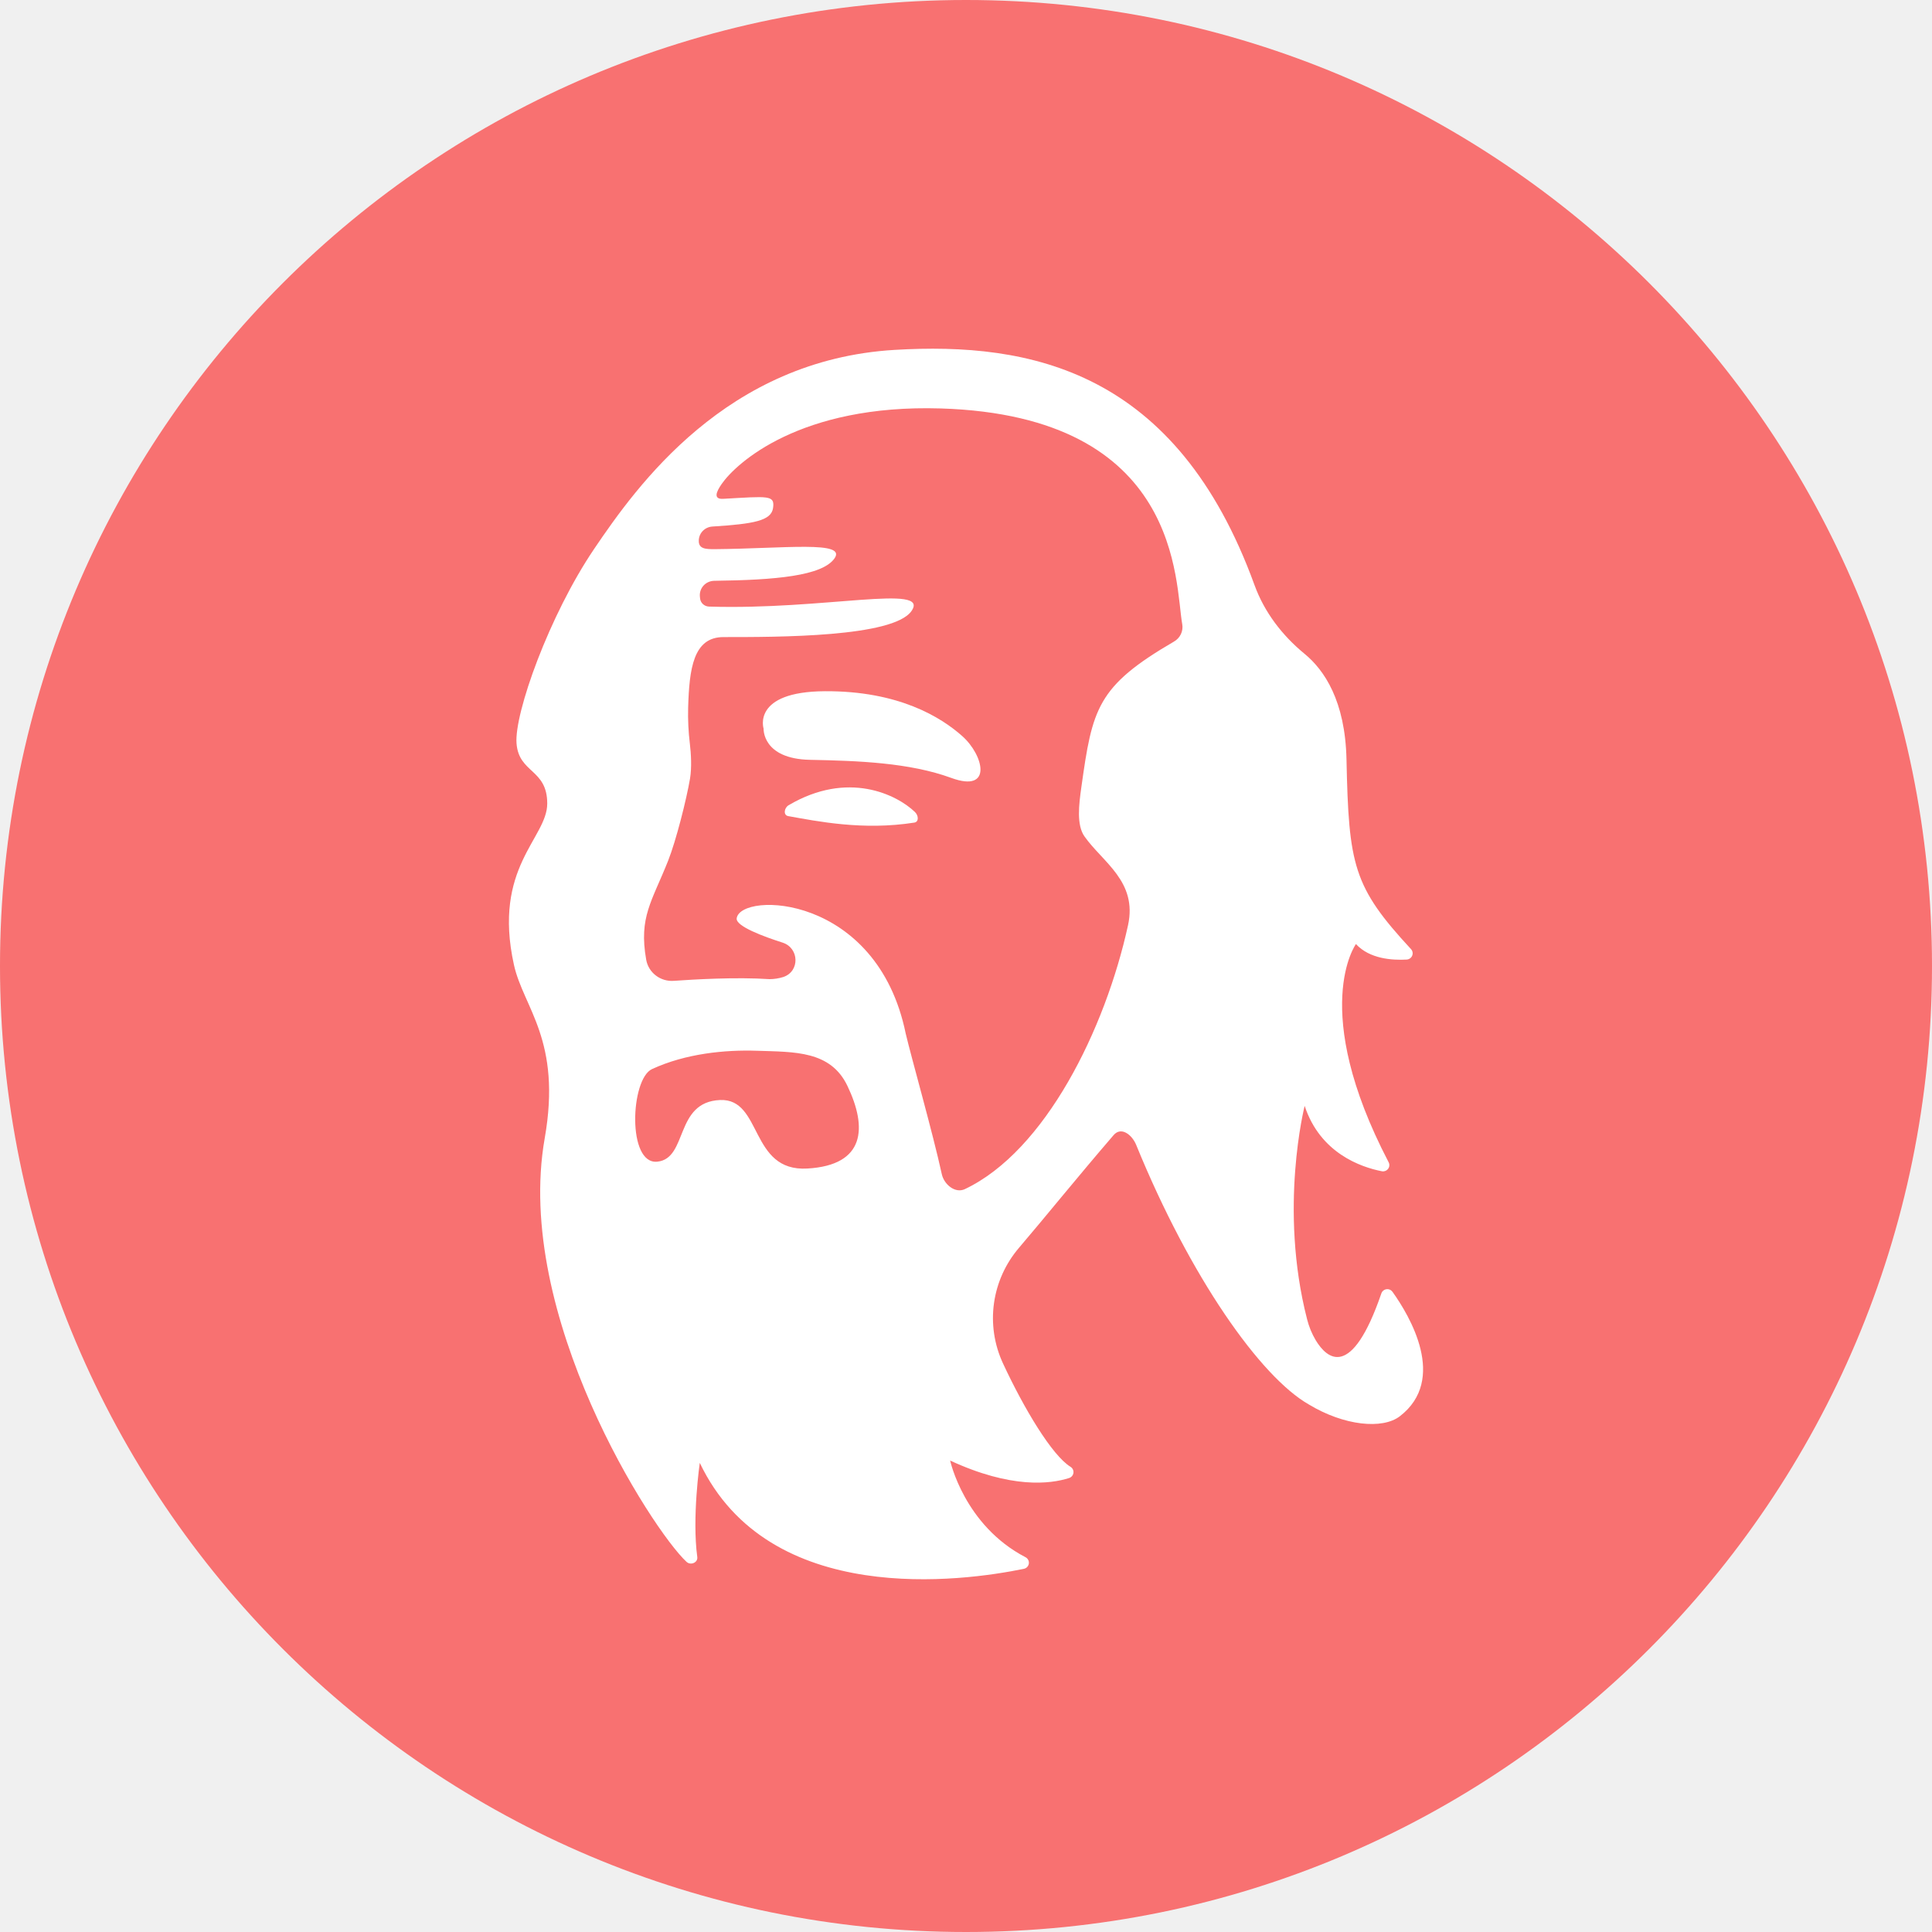
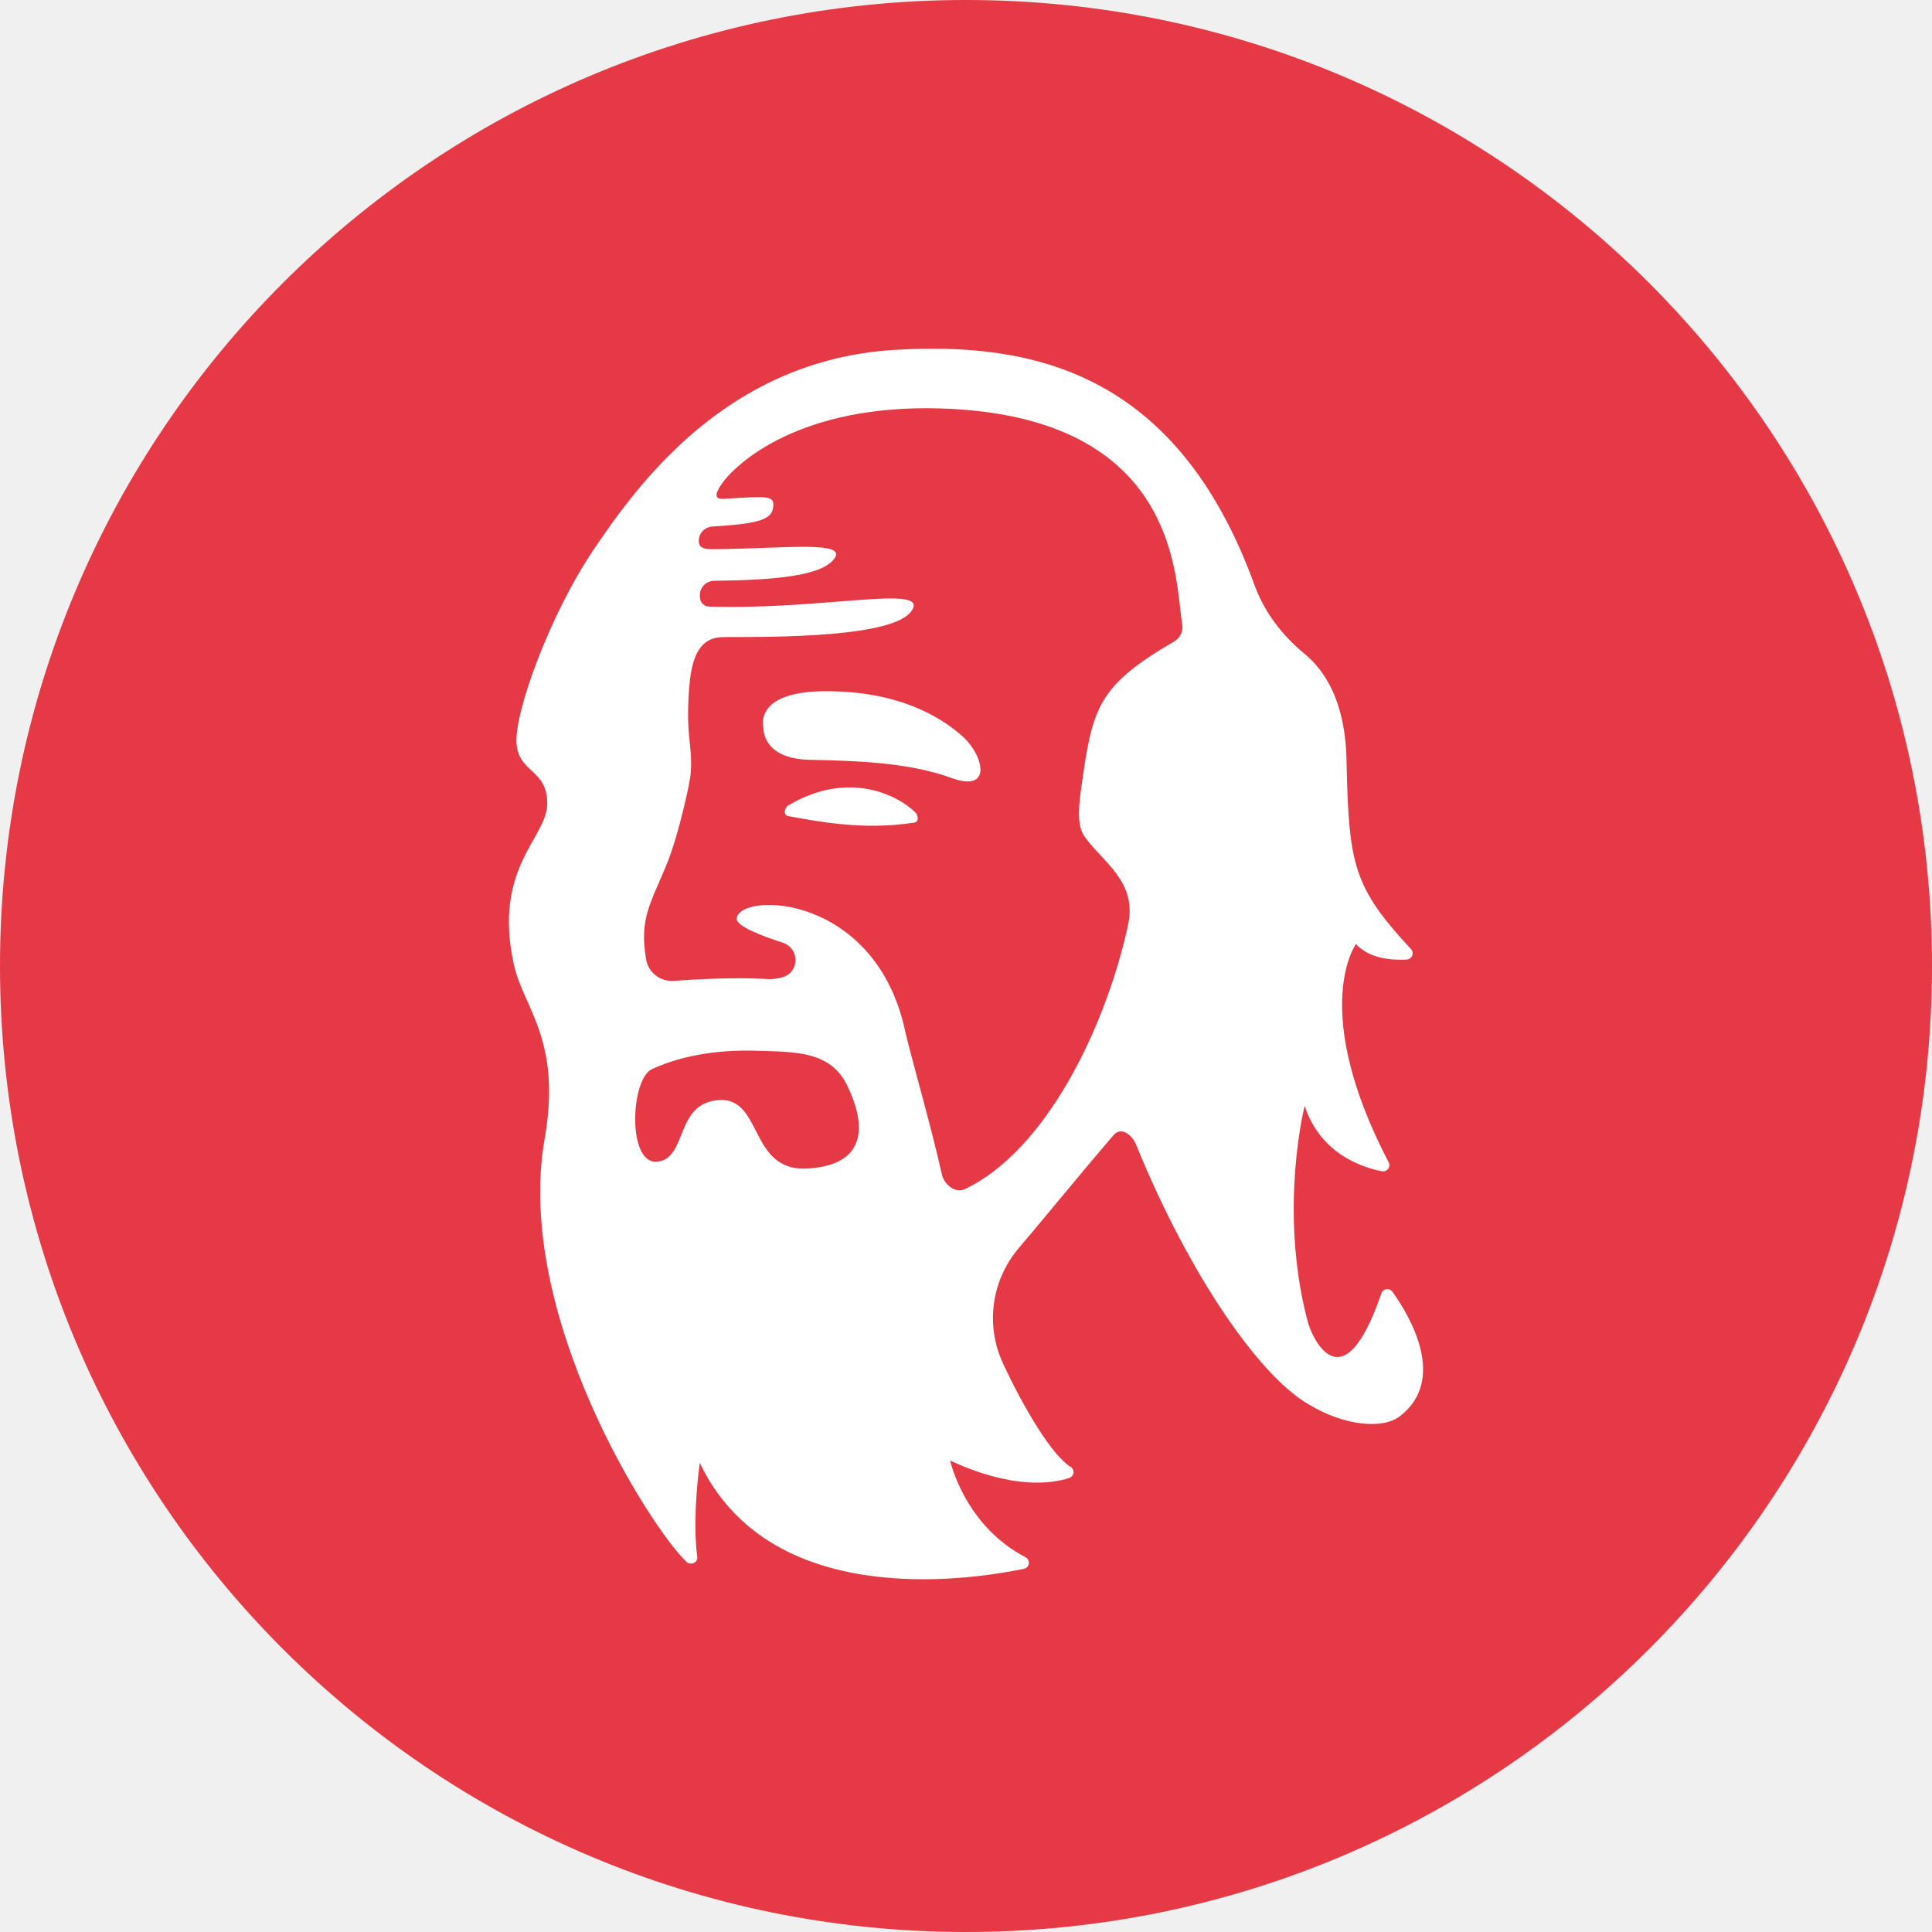
<svg xmlns="http://www.w3.org/2000/svg" height="1em" width="1em" viewBox="0 0 258 258" fill="none">
-   <path d="M129 258C200.245 258 258 200.245 258 129C258 57.755 200.245 0 129 0C57.755 0 0 57.755 0 129C0 200.245 57.755 258 129 258Z" fill="#F87171" />
+   <path d="M129 258C200.245 258 258 200.245 258 129C258 57.755 200.245 0 129 0C57.755 0 0 57.755 0 129C0 200.245 57.755 258 129 258Z" fill="#e63946" />
  <path d="M128.504 98.303C125.651 95.762 119.995 92.259 110.181 92.305C100.367 92.351 101.971 97.302 101.971 97.302C101.971 97.302 101.77 101.342 108.18 101.468C114.59 101.593 121.462 101.842 127.037 103.885C132.612 105.928 131.36 100.839 128.504 98.303Z" fill="white" />
  <path d="M105.31 107.531C104.72 107.879 104.569 108.858 105.253 108.982C109.129 109.673 115.26 110.93 122.099 109.85C122.747 109.748 122.65 108.883 122.181 108.435C119.755 106.112 113.239 102.855 105.31 107.531Z" fill="white" />
  <path d="M185.952 172.505C185.862 172.381 185.74 172.283 185.597 172.223C185.455 172.163 185.298 172.143 185.145 172.165C184.991 172.187 184.847 172.25 184.728 172.347C184.609 172.444 184.519 172.571 184.47 172.715C180.481 184.32 177.215 181.477 175.706 178.982C175.182 178.1 174.791 177.149 174.545 176.158C170.738 161.333 174.224 147.678 174.224 147.678C176.296 153.988 181.73 155.859 184.514 156.406C184.673 156.438 184.837 156.425 184.988 156.368C185.139 156.312 185.27 156.214 185.367 156.088C185.463 155.961 185.521 155.809 185.532 155.652C185.544 155.494 185.51 155.336 185.433 155.197C174.767 134.739 181.073 126.069 181.073 126.069C182.909 128.066 185.935 128.245 187.841 128.141C188.002 128.132 188.157 128.079 188.288 127.988C188.419 127.897 188.521 127.771 188.582 127.626C188.643 127.48 188.662 127.321 188.635 127.166C188.608 127.011 188.536 126.866 188.429 126.749C180.7 118.398 180.112 115.565 179.811 101.422C179.646 93.584 176.832 89.462 174.216 87.315C171.223 84.861 168.834 81.735 167.527 78.128C157.099 49.441 137.587 45.65 119.481 46.723C97.003 48.058 85.036 64.894 79.355 73.283C73.345 82.153 68.661 95.269 68.978 99.282C69.294 103.295 73.078 102.667 73.078 107.306C73.078 111.946 65.752 115.804 68.632 128.847C69.904 134.594 75.054 138.902 72.737 152.03C68.595 175.624 87.074 204.292 91.678 208.569C92.236 209.083 93.217 208.668 93.115 207.923C92.397 202.657 93.449 195.351 93.449 195.351C102.707 214.772 128.608 211.17 136.72 209.504C136.892 209.469 137.049 209.383 137.169 209.258C137.289 209.133 137.367 208.974 137.391 208.804C137.416 208.634 137.386 208.461 137.306 208.308C137.226 208.155 137.1 208.03 136.945 207.95C128.754 203.692 126.882 195.042 126.882 195.042C135.033 198.818 140.255 198.185 142.772 197.375C142.925 197.325 143.06 197.234 143.162 197.111C143.264 196.989 143.329 196.841 143.348 196.684C143.368 196.527 143.341 196.368 143.272 196.226C143.203 196.083 143.094 195.963 142.957 195.878C140.502 194.37 136.76 188.142 133.929 182.047C132.767 179.532 132.354 176.747 132.74 174.013C133.125 171.278 134.293 168.707 136.108 166.594C139.42 162.726 143.765 157.327 148.705 151.59C149.738 150.381 151.175 151.561 151.719 152.871C158.936 170.556 168.325 183.887 174.797 187.562C179.49 190.398 184.63 190.908 186.94 189.124C193.308 184.209 188.259 175.73 185.952 172.505ZM107.817 156.046C100.076 156.503 101.84 146.656 96.154 146.897C90.062 147.163 91.888 154.672 87.802 155.129C83.717 155.586 84.193 144.103 87.061 142.77C91.579 140.677 96.87 140.174 101.106 140.319C106.125 140.488 110.92 140.297 113.17 145.021C115.835 150.594 115.556 155.601 107.817 156.046ZM156.772 85.678C146.48 91.664 145.874 94.624 144.4 105.15C144.074 107.463 143.743 110.171 144.825 111.702C147.268 115.156 151.914 117.714 150.639 123.548C147.601 137.432 139.59 153.71 128.845 158.797C127.551 159.409 126.069 158.171 125.768 156.797C124.57 151.295 121.719 141.291 120.949 138.025C117.122 119.315 98.888 119.056 98.377 122.634C98.226 123.698 102.07 125.1 104.51 125.878C106.75 126.604 106.827 129.732 104.596 130.472C104.011 130.654 103.402 130.75 102.788 130.757C98.28 130.455 92.562 130.798 89.983 130.982C89.12 131.045 88.264 130.792 87.582 130.271C86.899 129.749 86.44 128.998 86.293 128.163C85.285 122.436 87.066 120.383 89.22 114.944C90.292 112.236 91.668 106.777 92.145 103.977C92.392 102.476 92.285 100.672 92.125 99.321C91.93 97.723 91.853 96.114 91.895 94.505C92.048 89.314 92.575 85.076 96.613 85.076C103.888 85.076 119.281 85.098 121.719 81.597C124.276 77.932 110.008 81.486 94.677 81.003C94.377 80.993 94.091 80.876 93.872 80.675C93.653 80.474 93.517 80.202 93.488 79.91C93.488 79.818 93.471 79.728 93.461 79.637C93.438 79.375 93.471 79.111 93.556 78.862C93.642 78.612 93.779 78.383 93.96 78.188C94.14 77.993 94.359 77.837 94.604 77.729C94.849 77.621 95.114 77.563 95.383 77.56C103.571 77.461 109.801 76.905 111.439 74.569C113.104 72.181 104.829 73.252 95.45 73.336C94.249 73.336 93.256 73.319 93.318 72.147V72.108C93.343 71.643 93.542 71.203 93.878 70.872C94.213 70.541 94.661 70.343 95.136 70.314C100.654 69.959 103.006 69.548 103.238 67.822C103.47 66.096 102.67 66.27 96.569 66.613C95.242 66.686 95.623 65.701 96.376 64.626C98.28 61.882 106.795 53.966 125.634 54.544C157.909 55.55 156.889 77.923 157.877 83.357C157.956 83.808 157.893 84.272 157.696 84.687C157.499 85.102 157.176 85.448 156.772 85.678Z" fill="white" />
</svg>
